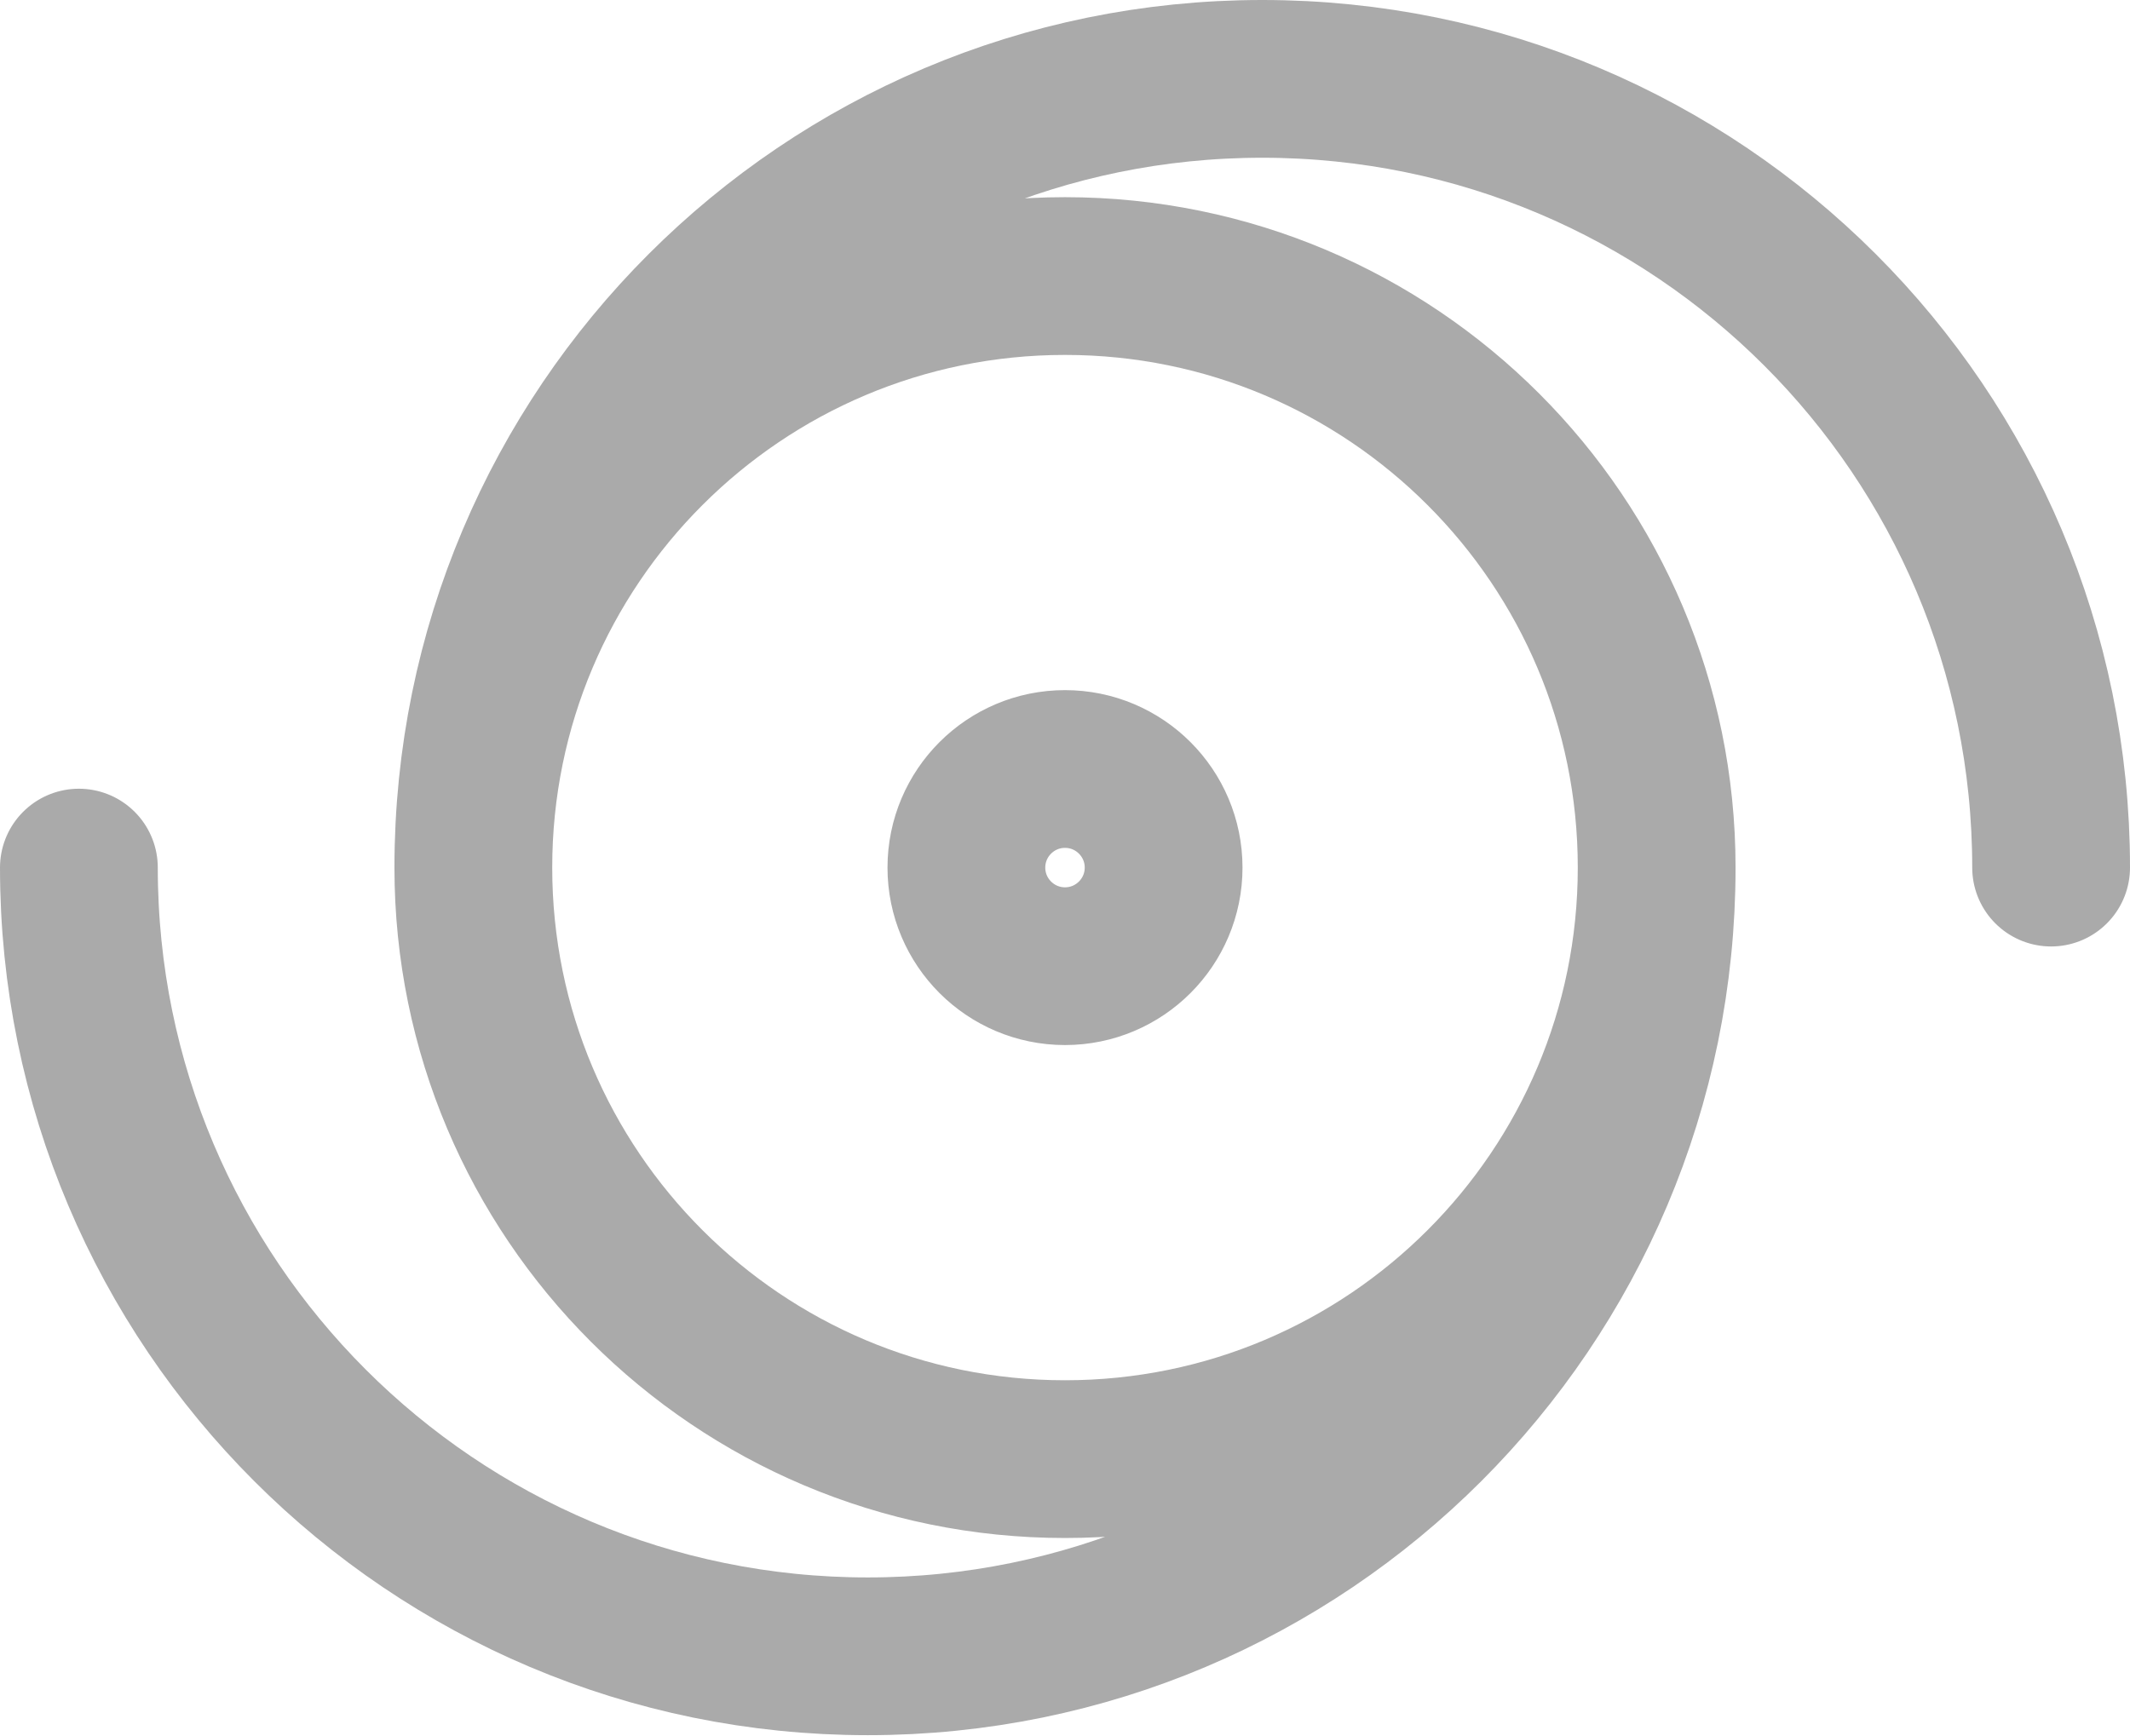
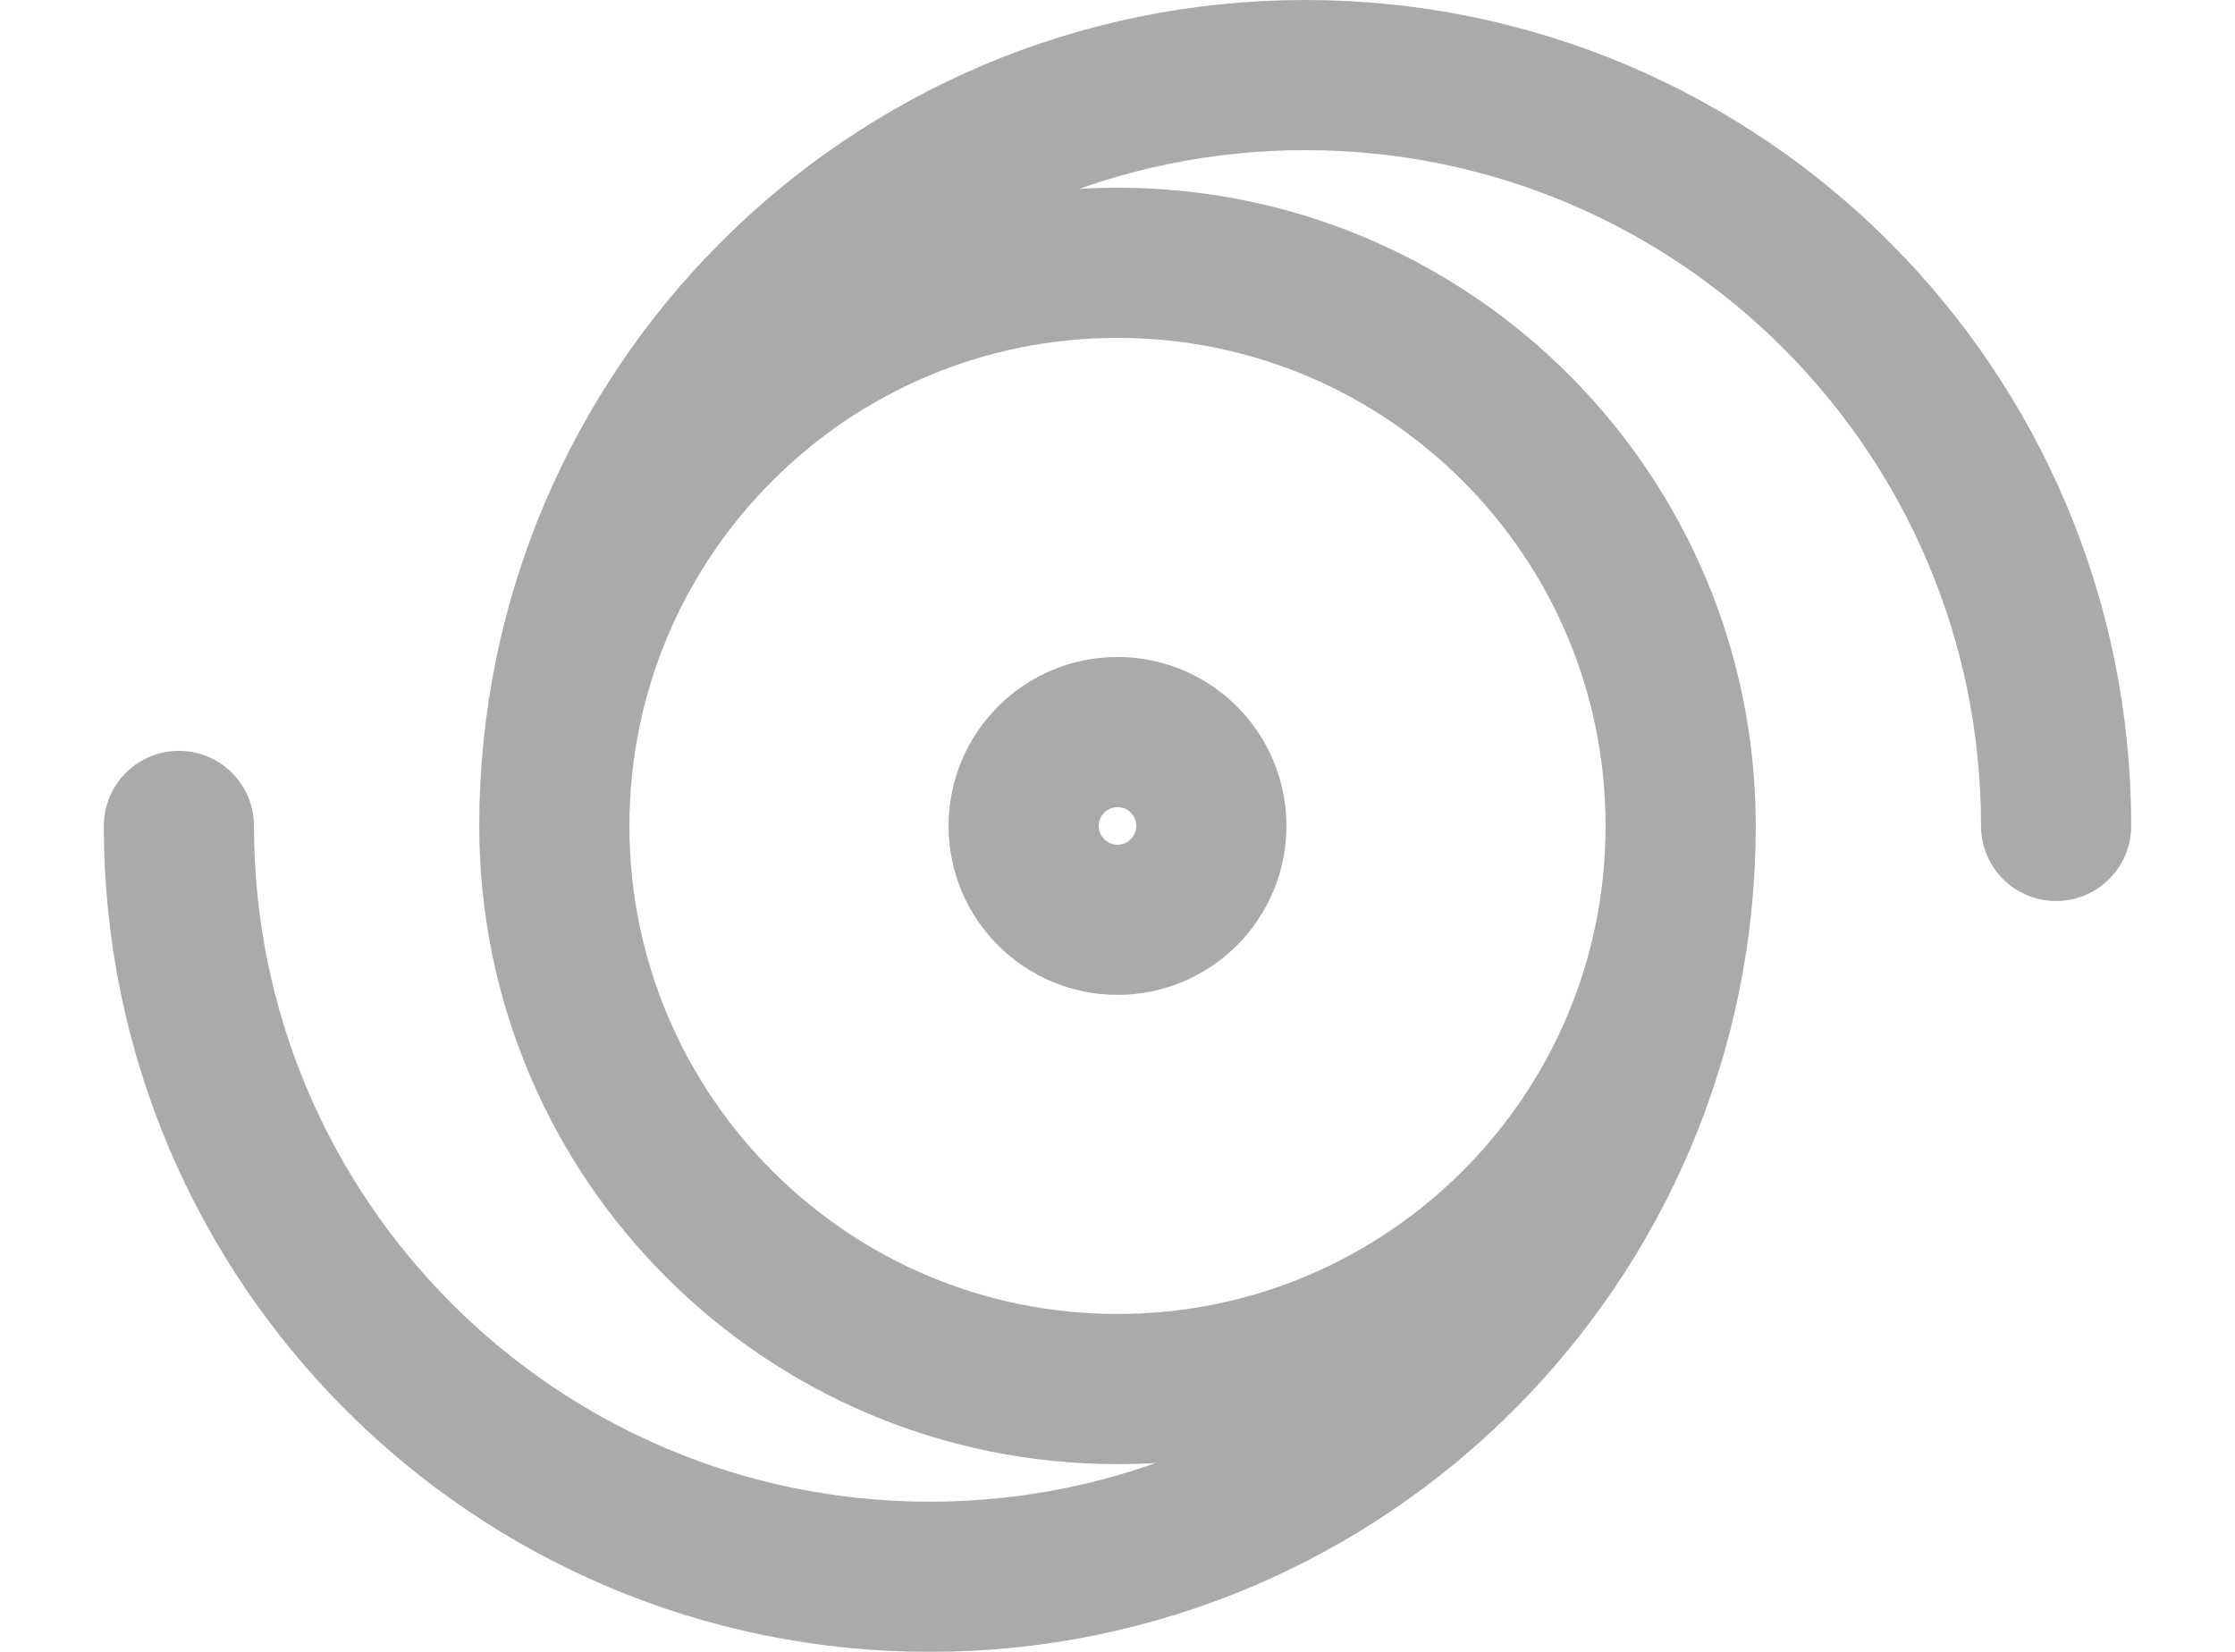
- <svg xmlns="http://www.w3.org/2000/svg" width="27" height="22" viewBox="0 0 27 22" fill="none">
+ <svg xmlns="http://www.w3.org/2000/svg" width="23" height="17" viewBox="0 0 27 22" fill="none">
  <path d="M21 11C21 15.142 17.642 18.5 13.5 18.5C9.358 18.5 6 15.142 6 11M21 11C21 6.858 17.642 3.5 13.5 3.5C9.358 3.5 6 6.858 6 11M21 11C21 16.523 16.523 21 11 21C5.477 21 1 16.523 1 11M6 11C6 5.477 10.477 1 16 1C21.523 1 26 5.477 26 11M14.75 11C14.75 11.69 14.19 12.25 13.5 12.25C12.81 12.25 12.25 11.69 12.25 11C12.25 10.31 12.81 9.75 13.5 9.75C14.19 9.75 14.75 10.31 14.75 11Z" stroke="#aaa" stroke-width="2" stroke-linecap="round" stroke-linejoin="round" />
</svg>
